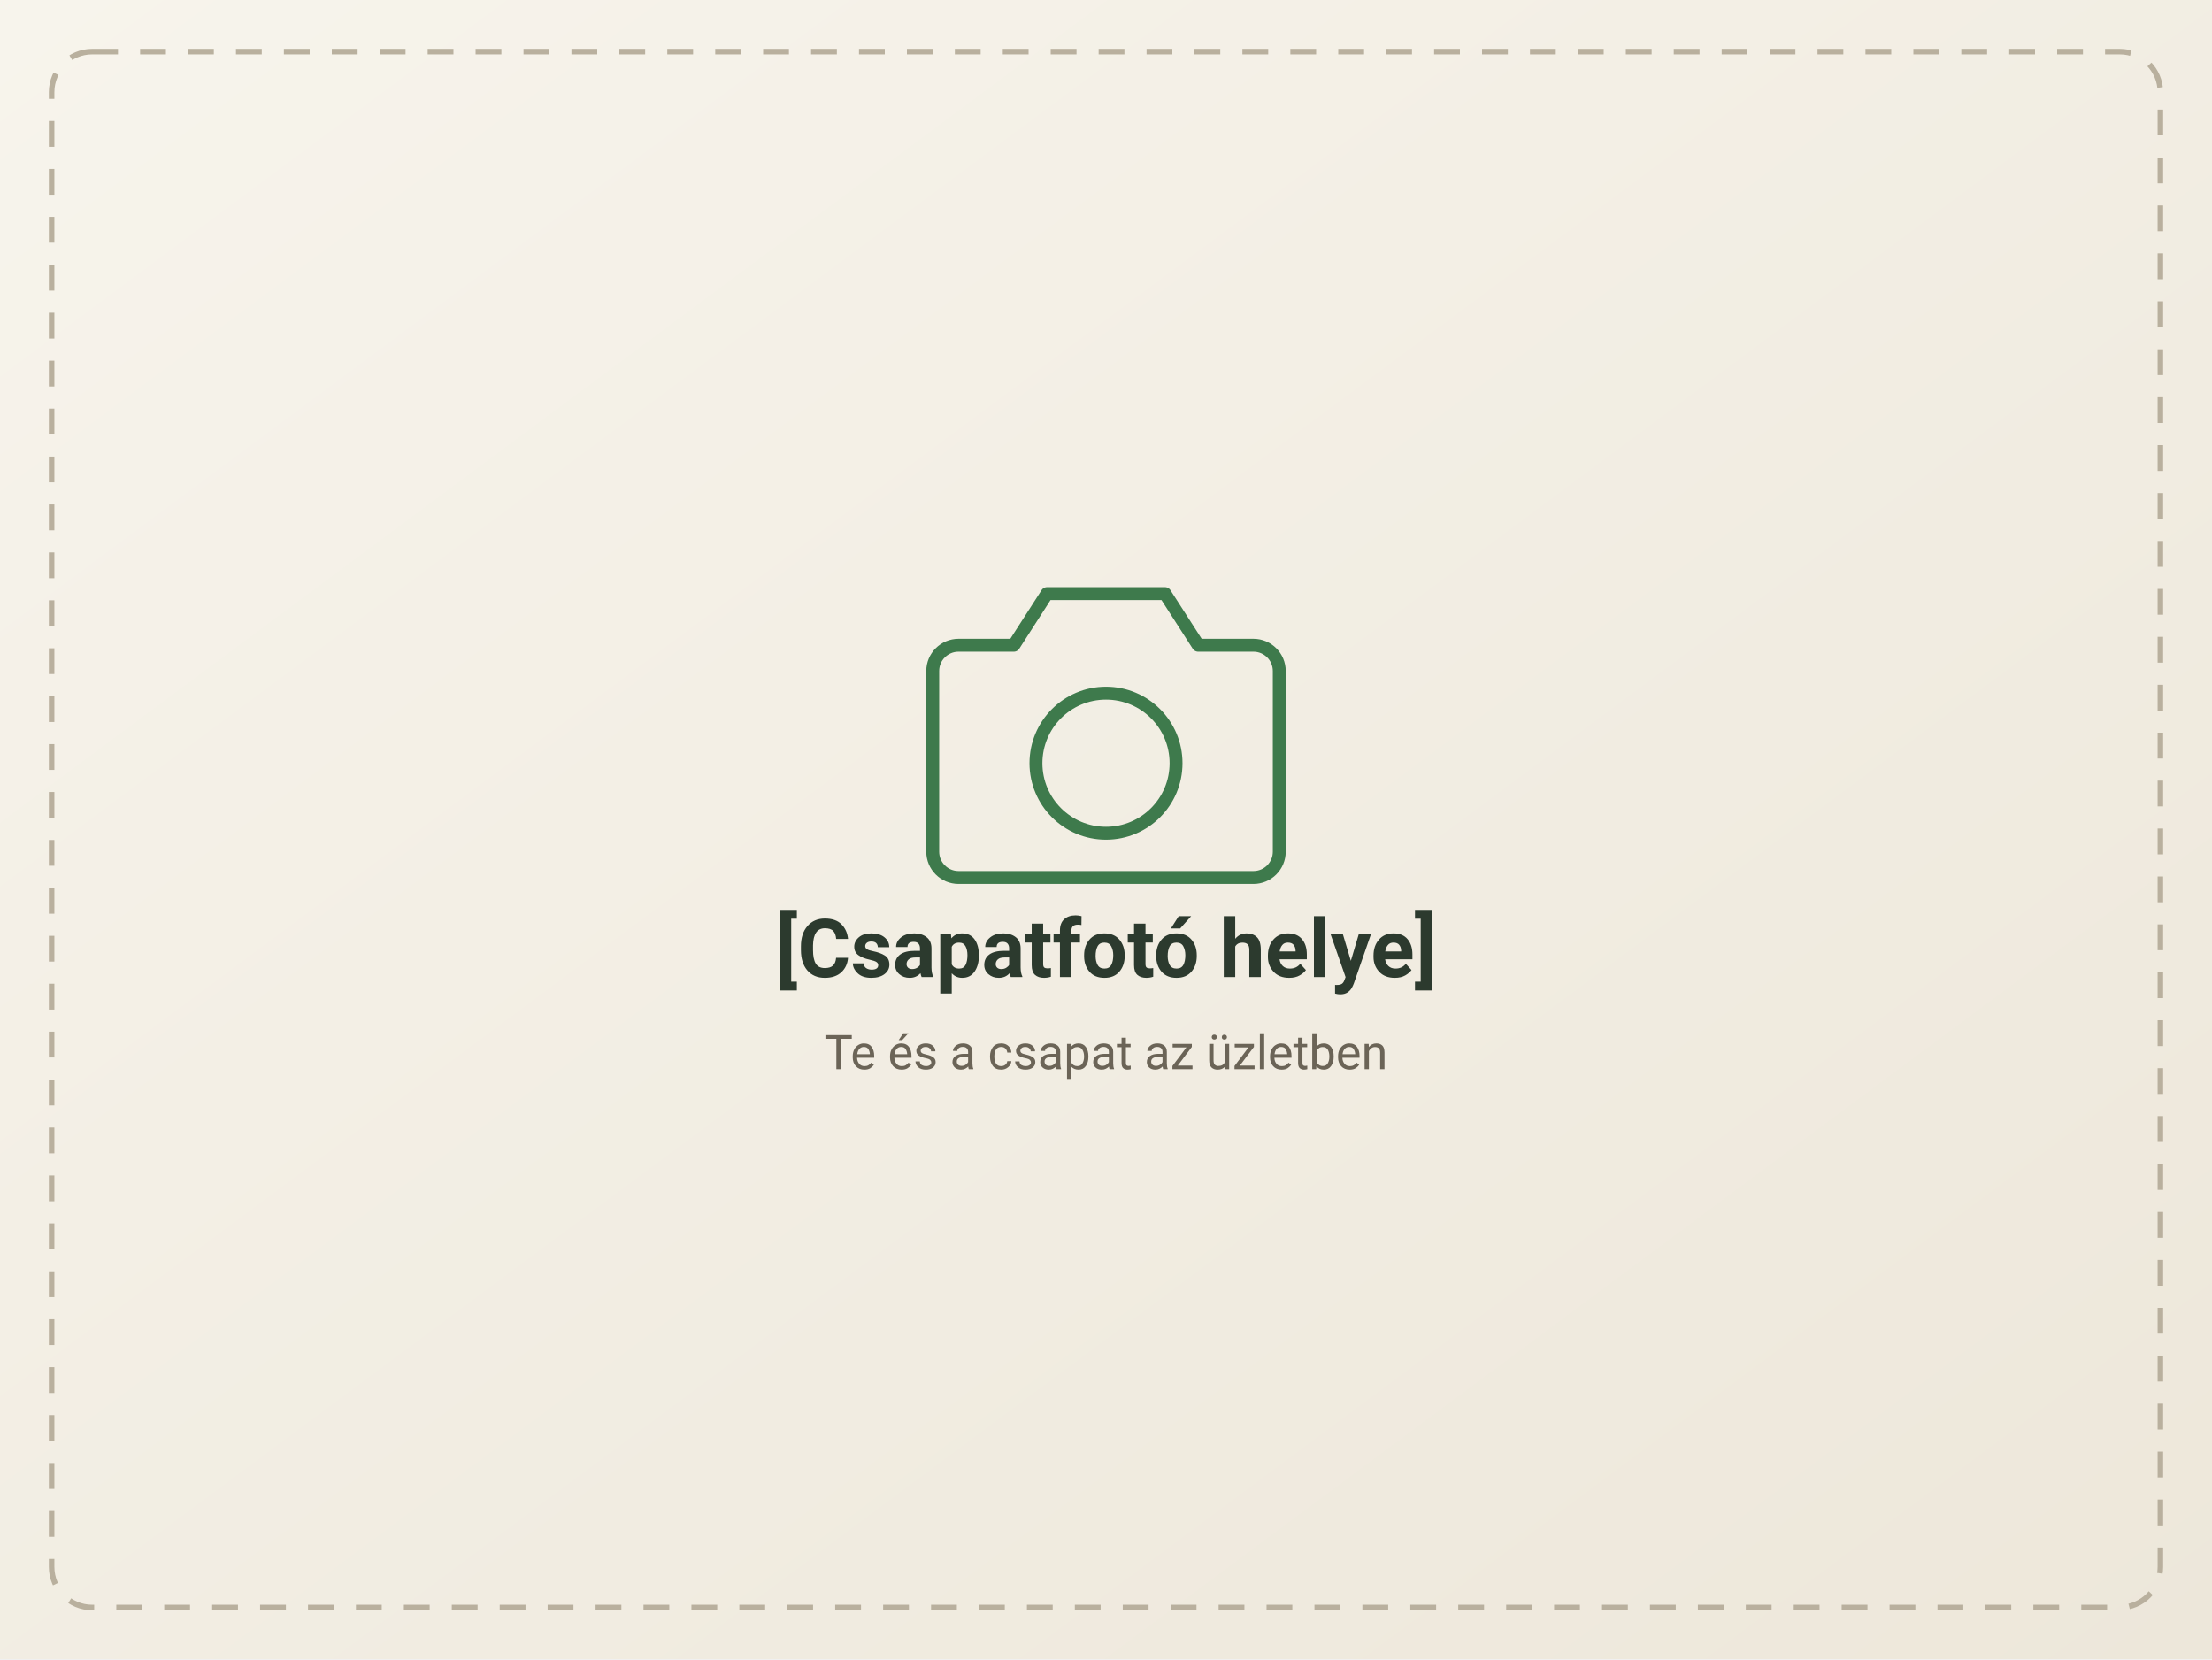
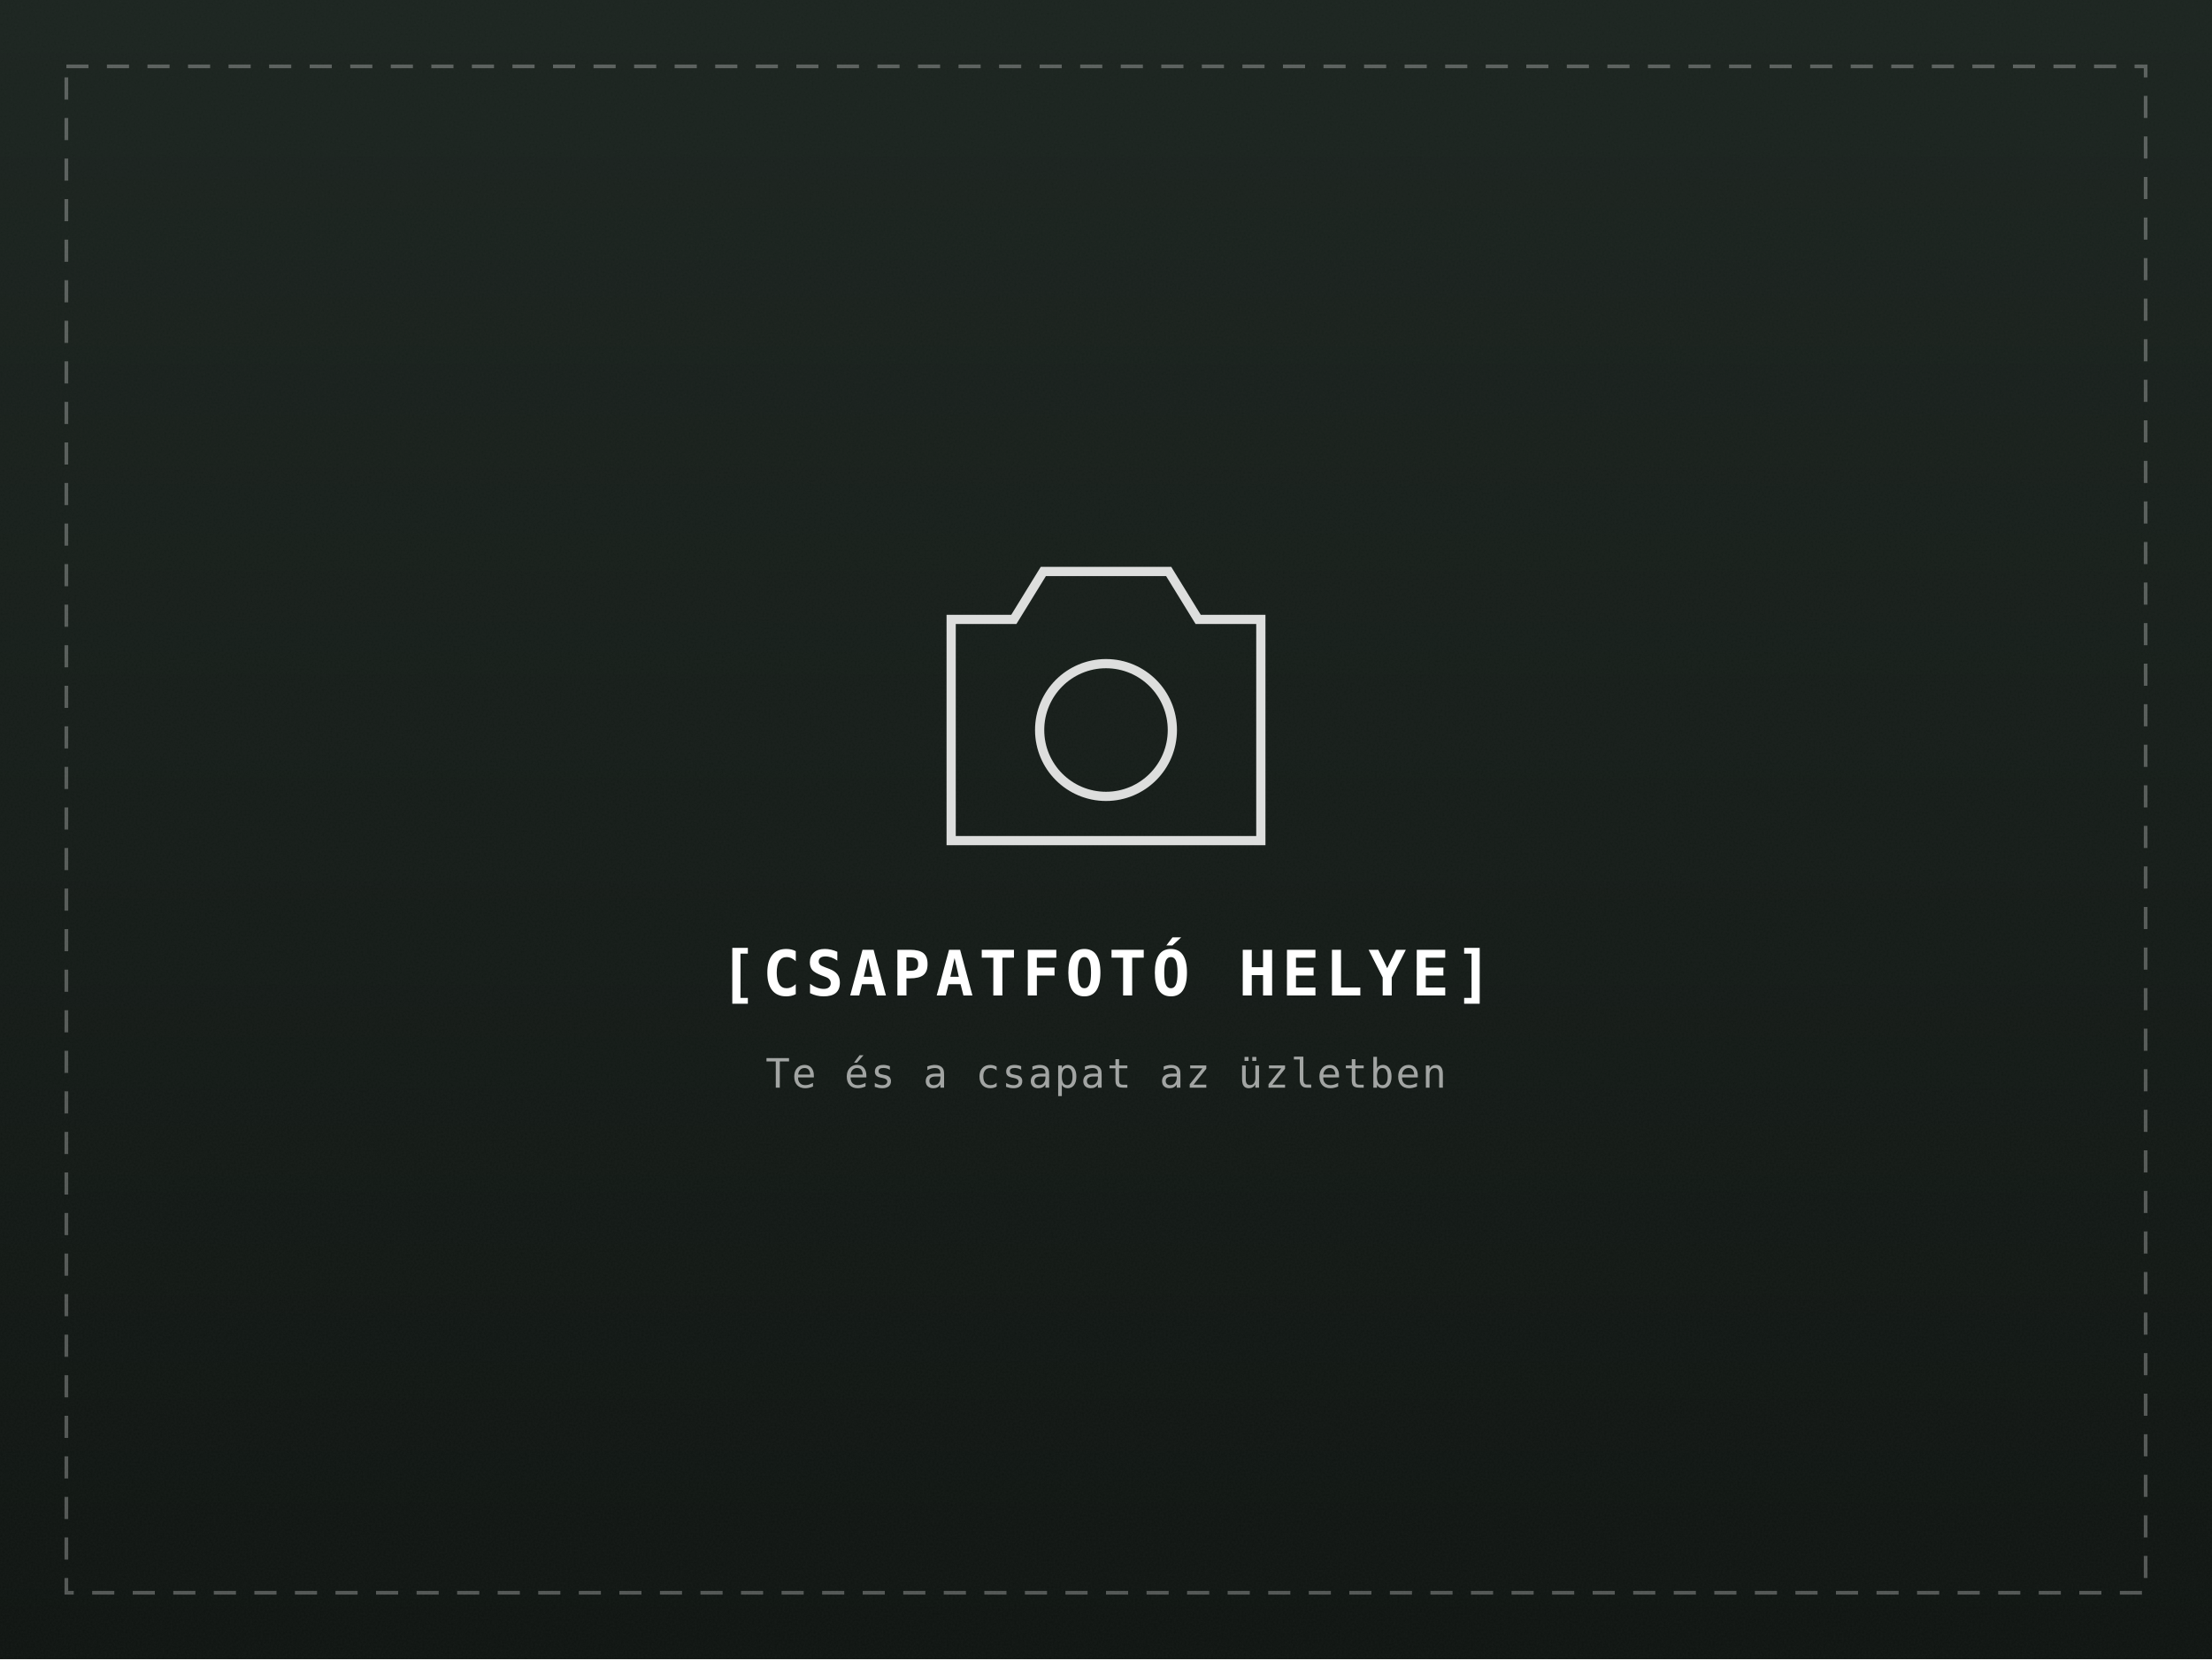
<svg xmlns="http://www.w3.org/2000/svg" viewBox="0 0 1200 900" width="1200" height="900" role="img">
  <defs>
-     <linearGradient id="bg" x1="0" y1="0" x2="1" y2="1">
-       <stop offset="0" stop-color="#F7F4EC" />
-       <stop offset="1" stop-color="#EDE7DA" />
+     <linearGradient id="bg" x1="0" y1="0" x2="0" y2="1">
+       <stop offset="0" stop-color="#1b241f" />
+       <stop offset="1" stop-color="#0f1411" />
    </linearGradient>
+     <filter id="grain">
+       <feTurbulence type="fractalNoise" baseFrequency="0.9" numOctaves="2" stitchTiles="stitch" />
+       <feColorMatrix values="0 0 0 0 1  0 0 0 0 1  0 0 0 0 1  0 0 0 0.5 0" />
+     </filter>
  </defs>
  <rect width="1200" height="900" fill="url(#bg)" />
-   <rect x="28" y="28" width="1144" height="844" rx="22" fill="none" stroke="#B9B09E" stroke-width="3" stroke-dasharray="14 12" />
-   <g transform="translate(600 380)" fill="none" stroke="#3E7A4C" stroke-width="7" stroke-linecap="round" stroke-linejoin="round">
-     <path d="M-80 -30 h30 l18 -28 h64 l18 28 h30 a14 14 0 0 1 14 14 v98 a14 14 0 0 1 -14 14 h-160 a14 14 0 0 1 -14 -14 v-98 a14 14 0 0 1 14 -14z" />
-     <circle cx="0" cy="34" r="38" />
+   <rect width="1200" height="900" filter="url(#grain)" opacity="0.06" />
+   <rect x="36" y="36" width="1128" height="828" fill="none" stroke="#ffffff" stroke-opacity="0.28" stroke-width="2" stroke-dasharray="12 10" />
+   <g transform="translate(600 370)" fill="none" stroke="#ffffff" stroke-opacity="0.85" stroke-width="5" stroke-linecap="square" stroke-linejoin="miter">
+     <path d="M-84 -34 h34 l16 -26 h68 l16 26 h34 v120 h-168z" />
+     <circle cx="0" cy="26" r="36" />
  </g>
-   <text x="600" y="530" text-anchor="middle" font-family="system-ui, -apple-system, Segoe UI, Roboto, sans-serif" font-size="44" font-weight="600" fill="#2C3A2E">[Csapatfotó helye]</text>
-   <text x="600" y="580" text-anchor="middle" font-family="system-ui, -apple-system, Segoe UI, Roboto, sans-serif" font-size="26" fill="#6B6457">Te és a csapat az üzletben</text>
+   <text x="600" y="540" text-anchor="middle" font-family="ui-monospace, SFMono-Regular, Menlo, monospace" font-size="34" font-weight="600" letter-spacing="3" fill="#ffffff">[CSAPATFOTÓ HELYE]</text>
+   <text x="600" y="590" text-anchor="middle" font-family="ui-monospace, SFMono-Regular, Menlo, monospace" font-size="22" letter-spacing="1" fill="#ffffff" fill-opacity="0.6">Te és a csapat az üzletben</text>
</svg>
